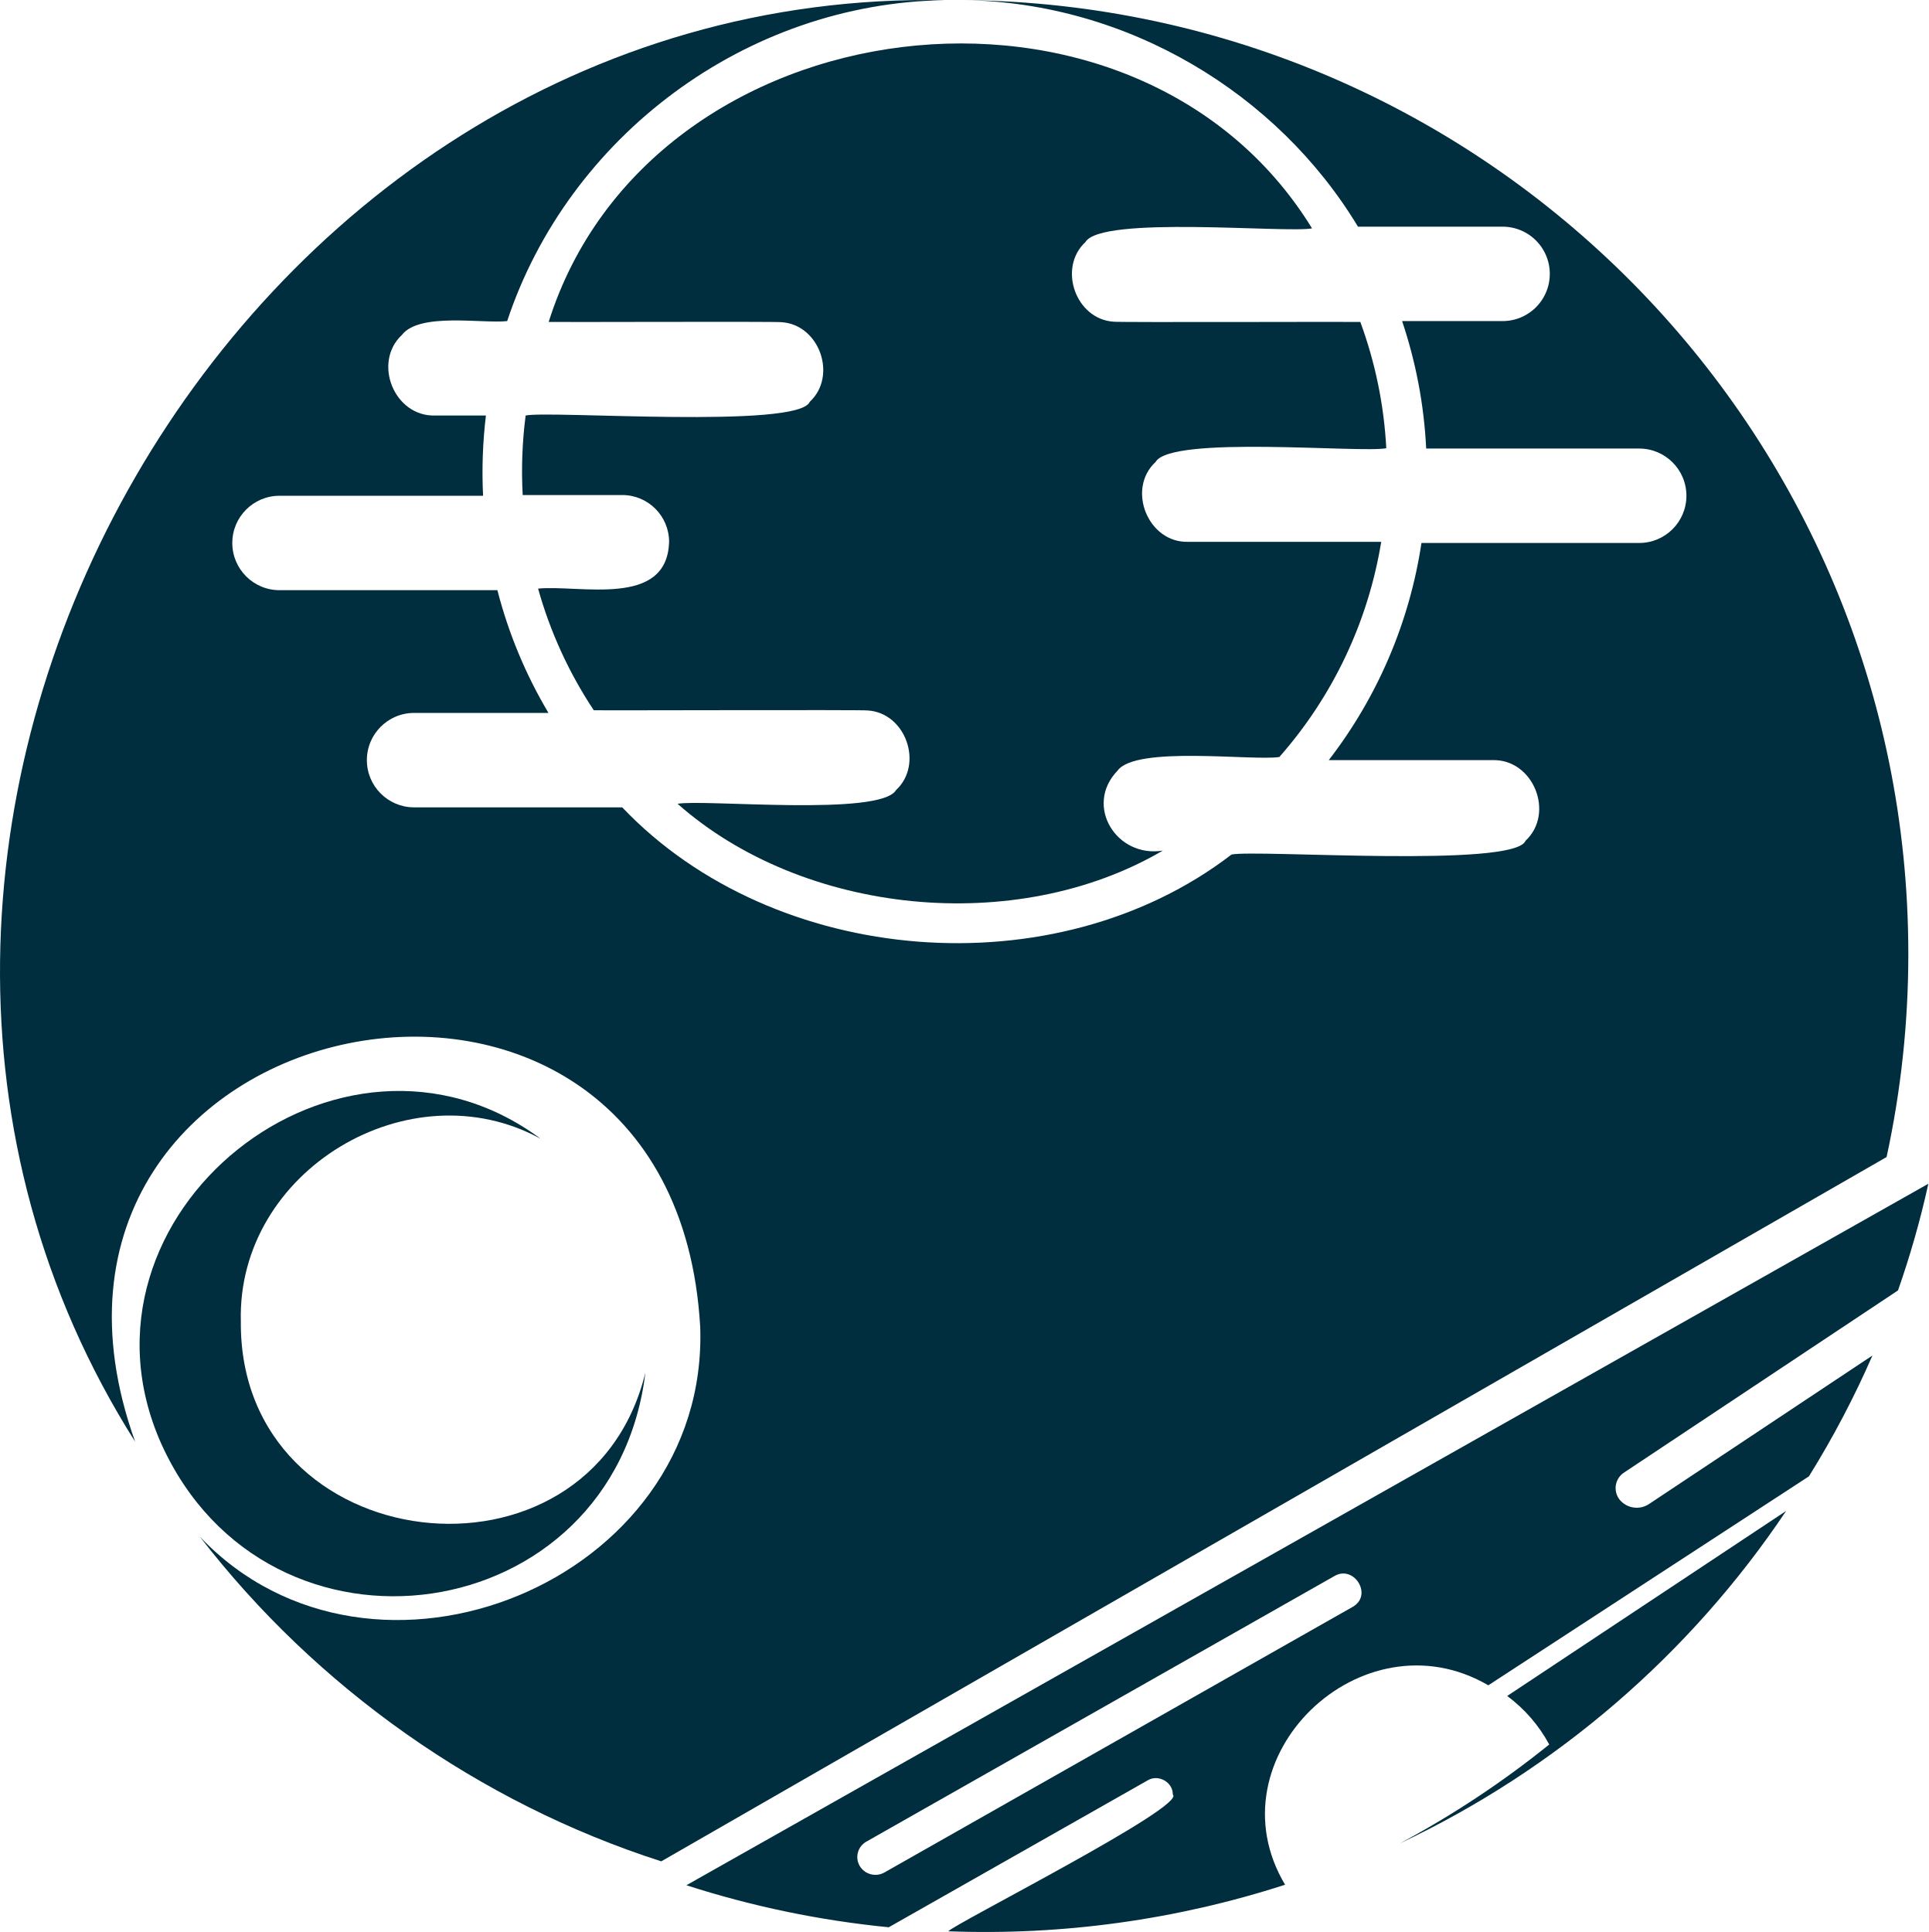
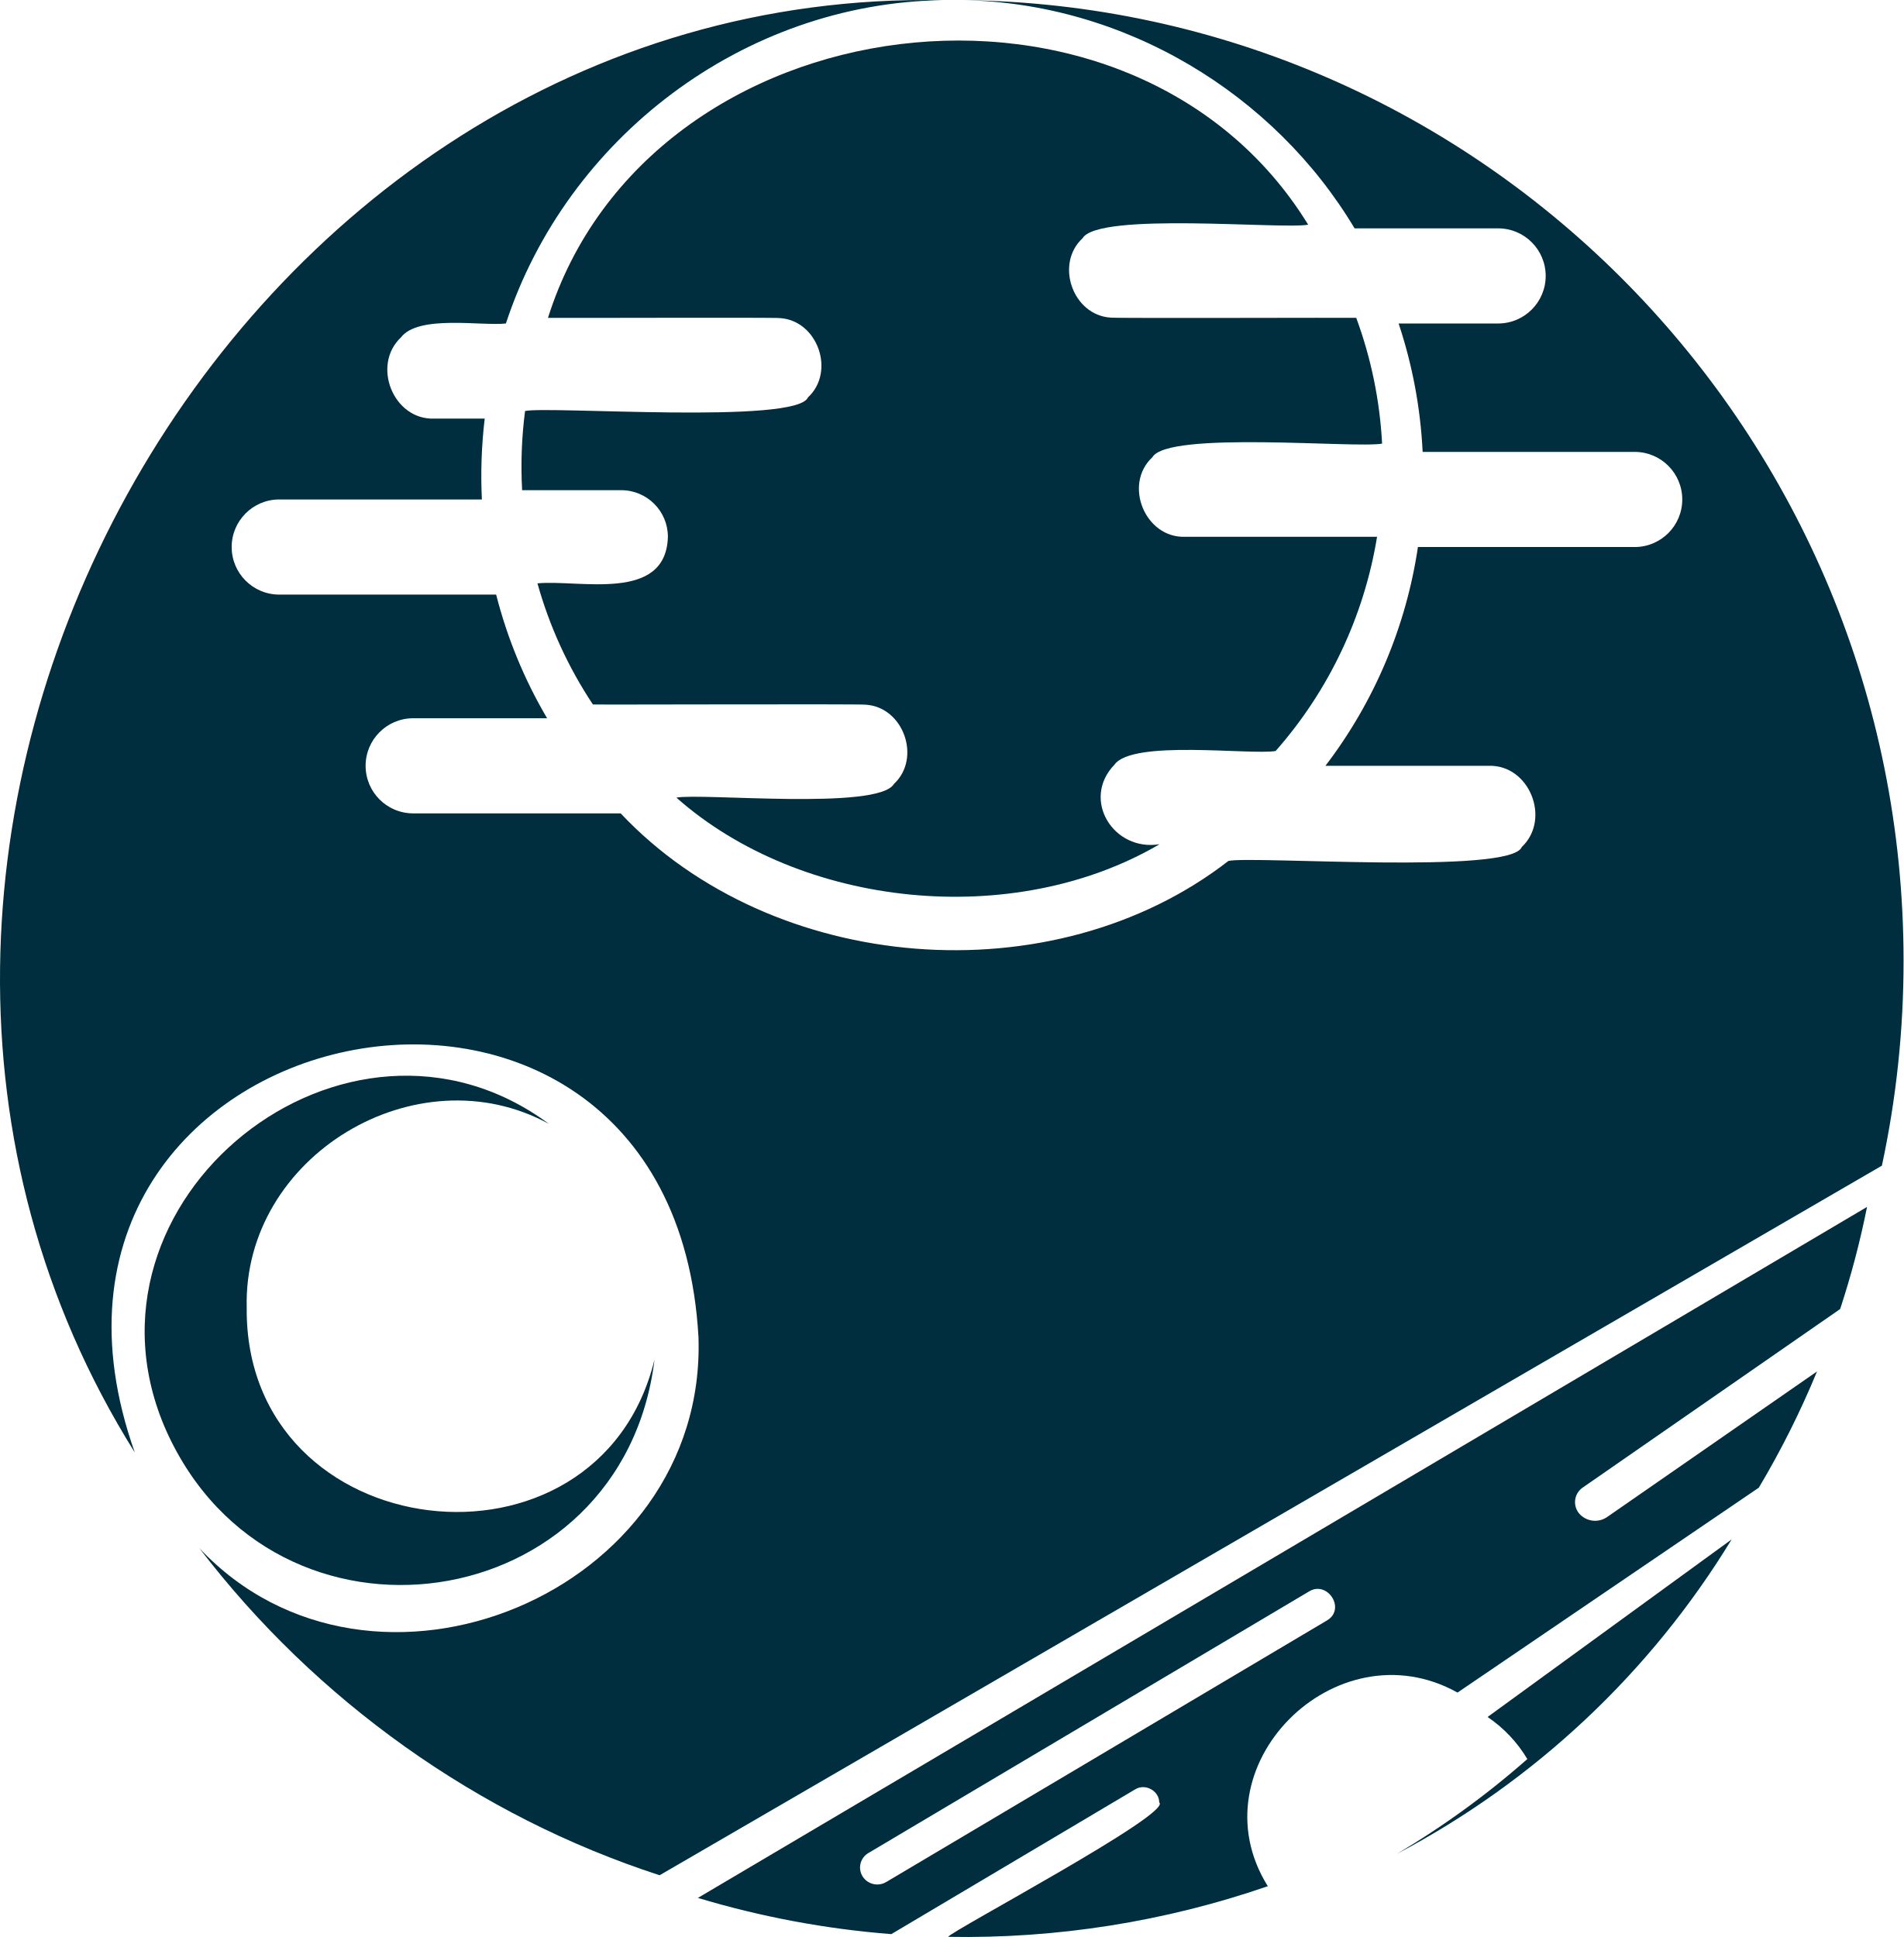
- <svg xmlns="http://www.w3.org/2000/svg" viewBox="0 0 986.253 988.157">
-   <path d="M982.871,493.709a489.546,489.546,0,0,1-11.108,104L345.073,957.944C251.934,928.035,168.6,869.07,109.091,791.891c88.23,93.052,260.475,23.157,255.9-107.287-13.632-239.5-369.851-166.818-289,58.7C-118.634,435.624,122.593-.953,490.143,6,387.933,7.553,297.533,75.956,266.259,170.15c-12.527,1.391-44.833-4.588-53.821,7.074-15.128,14.091-3.955,41.953,17.072,41.218h25.883a243.553,243.553,0,0,0-1.448,41.049H149.826a24.146,24.146,0,1,0,0,48.292H261.261a239.106,239.106,0,0,0,26.126,62.78H218.5a24.147,24.147,0,0,0,0,48.293H325.1C402.878,500.623,546.677,512.19,636.711,443c12.357-2.688,144.811,7.052,150.407-7.071,15.113-14.094,3.98-41.958-17.073-41.221H686.452a240.112,240.112,0,0,0,47.423-111.073H845.237a24.146,24.146,0,1,0,0-48.292H736.289a241.492,241.492,0,0,0-12.314-65.195h51.238a24.147,24.147,0,1,0,0-48.293H701.4C660.181,53.524,583.619,7.236,499.922,5.98,767.076,8.563,982.871,225.952,982.871,493.709Z" transform="translate(-6.874 -5.922)" style="fill:#002e3e" />
-   <path d="M336.961,707.939C320.888,839.914,143.8,865.283,89.286,744.194c-52.034-117.1,91.57-231.752,194.078-155.848-67-36.623-155.325,16.352-153.317,93.41C128.99,803.724,308.5,824.869,336.961,707.939Z" transform="translate(-6.874 -5.922)" style="fill:#002e3e" />
-   <path d="M614.809,283.045h98.484A220.039,220.039,0,0,1,661.18,393.109c-13.513,2.087-73.559-5.957-82.764,7.009-17.245,17.878-.463,44.79,23.185,40.846C526.55,485,417.63,473.873,353.429,417.037c13.285-2.454,103.645,6.609,111.716-7.008,14.229-13.18,5.012-39.523-14.477-40.727-2.794-.432-137.341.06-140.117-.12a219.1,219.1,0,0,1-28.473-62.21c21.363-2.061,66.064,10.039,67-23.927a23.955,23.955,0,0,0-23.783-23.928H274.206a221.905,221.905,0,0,1,1.507-40.676c12.3-2.636,139.553,6.941,145.31-7.007,14.229-13.18,5.013-39.523-14.477-40.727-2.651-.4-116.386.034-119.06-.12C339.265,6.325,587.732-24.147,677.905,122.733c-13.324,2.5-107.935-6.692-115.9,7.007-14.23,13.18-5.013,39.523,14.477,40.727,2.823.4,123.274-.034,126.119.12a220.184,220.184,0,0,1,13.279,64.6c-13.322,2.522-110.1-6.725-117.984,7.008C582.826,256.158,594.139,283.88,614.809,283.045Z" transform="translate(-6.874 -5.922)" style="fill:#002e3e" />
-   <path d="M357.931,970.164a494.622,494.622,0,0,0,103.492,21.494l132.439-75.15c5.447-3.28,12.95.94,12.835,7.254,7.4,5.957-113.4,67.033-114.784,69.954a498.725,498.725,0,0,0,172.21-23.809C625.492,905.144,703.384,830.163,768.061,867.9c.964-.635,163.14-106.329,163.976-106.876a480.124,480.124,0,0,0,32.49-61.811c-.126.122-113.973,75.744-114.21,75.932a11.339,11.339,0,0,1-15.131-2.236,9.515,9.515,0,0,1,2.5-13.954c.2-.129,139.724-92.907,139.91-93.022a471.81,471.81,0,0,0,15.526-54.567ZM698.611,827.83,459.226,963.623a9.357,9.357,0,0,1-12.657-3.325,9.024,9.024,0,0,1,3.385-12.43L689.338,812.035C699.4,806.066,709.268,821.929,698.611,827.83Z" transform="translate(-6.874 -5.922)" style="fill:#002e3e" />
-   <path d="M920.38,778.724A489.352,489.352,0,0,1,722.816,948.762a488.765,488.765,0,0,0,76.4-50.587,75.339,75.339,0,0,0-21.491-24.822Z" transform="translate(-6.874 -5.922)" style="fill:#002e3e" />
+ <svg xmlns="http://www.w3.org/2000/svg" viewBox="0 0 963.595 980.684">
+   <path d="M981.798,496.111A493.002,493.002,0,0,1,970.831,599.824L352.104,959.076c-91.955-29.828-174.23-88.631-232.982-165.599,87.109,92.798,257.165,23.094,252.646-106.994C358.308,447.642,6.616,520.121,86.438,745.027-105.71,438.184,132.451,2.802,495.331,9.74,394.42,11.285,305.169,79.5,274.292,173.437c-12.368,1.387-44.264-4.575-53.137,7.055-14.936,14.052-3.905,41.838,16.855,41.105l25.555.001a245.315,245.315,0,0,0-1.43,40.936H159.338a24.081,24.081,0,0,0,0,48.16H269.357a239.797,239.797,0,0,0,25.794,62.608H227.138a24.081,24.081,0,0,0,0,48.16H332.389c76.786,81.543,218.758,93.079,307.647,24.08,12.2-2.681,142.972,7.033,148.496-7.052,14.921-14.055,3.93-41.843-16.856-41.108l-82.531-.001a240.697,240.697,0,0,0,46.82-110.769H845.913a24.081,24.081,0,0,0,0-48.16H738.35a243.018,243.018,0,0,0-12.158-65.016h50.587a24.081,24.081,0,0,0,0-48.16h-72.877C663.208,57.13,587.619,10.969,504.986,9.716,768.745,12.292,981.798,229.086,981.798,496.111Z" transform="translate(-18.20239 -9.65778)" style="fill:#002e3e" />
+   <path d="M349.526,697.974c-16.036,131.672-192.715,156.982-247.107,36.172C50.505,617.314,193.78,502.925,296.053,578.655c-66.843-36.539-154.969,16.314-152.965,93.196C142.033,793.539,321.125,814.636,349.526,697.974Z" transform="translate(-18.20239 -9.65778)" style="fill:#002e3e" />
+   <path d="M371.48,970.554a466.146,466.146,0,0,0,97.911,18.332l123.391-73.265c5.072-3.191,12.219.645,12.228,6.597,7.086,5.476-105.603,65.264-106.853,68.042a469.996,469.996,0,0,0,161.817-25.629c-37.601-60.304,34.399-132.396,96.039-98.042.896-.617,151.74-103.212,152.518-103.742A452.515,452.515,0,0,0,937.997,704.006c-.116.118-105.982,73.481-106.201,73.663a10.687,10.687,0,0,1-14.298-1.826,8.966,8.966,0,0,1,2.1-13.194c.185-.126,129.927-90.131,130.099-90.243a444.452,444.452,0,0,0,13.617-51.701ZM689.833,830.125,466.801,962.512a8.817,8.817,0,0,1-11.987-2.898A8.503,8.503,0,0,1,457.772,947.84L680.804,815.416C690.17,809.604,699.765,824.368,689.833,830.125Z" transform="translate(-18.20239 -9.65778)" style="fill:#002e3e" />
+   <path d="M894.771,789.04a436.79,436.79,0,0,1-169.59,159.28,436.225,436.225,0,0,0,66.168-48.068,67.243,67.243,0,0,0-20.125-21.303Z" transform="translate(-18.20239 -9.65778)" style="fill:#002e3e" />
+   <path d="M618.212,281.422h97.068a216.877,216.877,0,0,1-51.364,108.482c-13.319,2.056-72.501-5.872-81.574,6.908-16.997,17.621-.456,44.146,22.852,40.258-73.972,43.403-181.326,32.436-244.604-23.583,13.094-2.419,102.154,6.514,110.109-6.907,14.025-12.99,4.941-38.954-14.269-40.141-2.754-.426-135.366.059-138.101-.118a215.926,215.926,0,0,1-28.064-61.316c21.056-2.031,65.114,9.895,66.032-23.583A23.61,23.61,0,0,0,332.857,257.839l-50.35,0a218.641,218.641,0,0,1,1.486-40.091c12.12-2.598,137.546,6.841,143.22-6.907,14.024-12.99,4.941-38.955-14.269-40.141-2.613-.391-114.713.033-117.348-.118,51.035-161.899,295.929-191.933,384.805-47.166-13.132,2.465-106.383-6.595-114.236,6.907-14.025,12.99-4.94,38.954,14.269,40.141,2.783.391,121.501-.033,124.305.118a217.029,217.029,0,0,1,13.089,63.674c-13.131,2.485-108.522-6.628-116.288,6.907C586.689,254.922,597.84,282.245,618.212,281.422Z" transform="translate(-18.20239 -9.65778)" style="fill:#002e3e" />
</svg>
